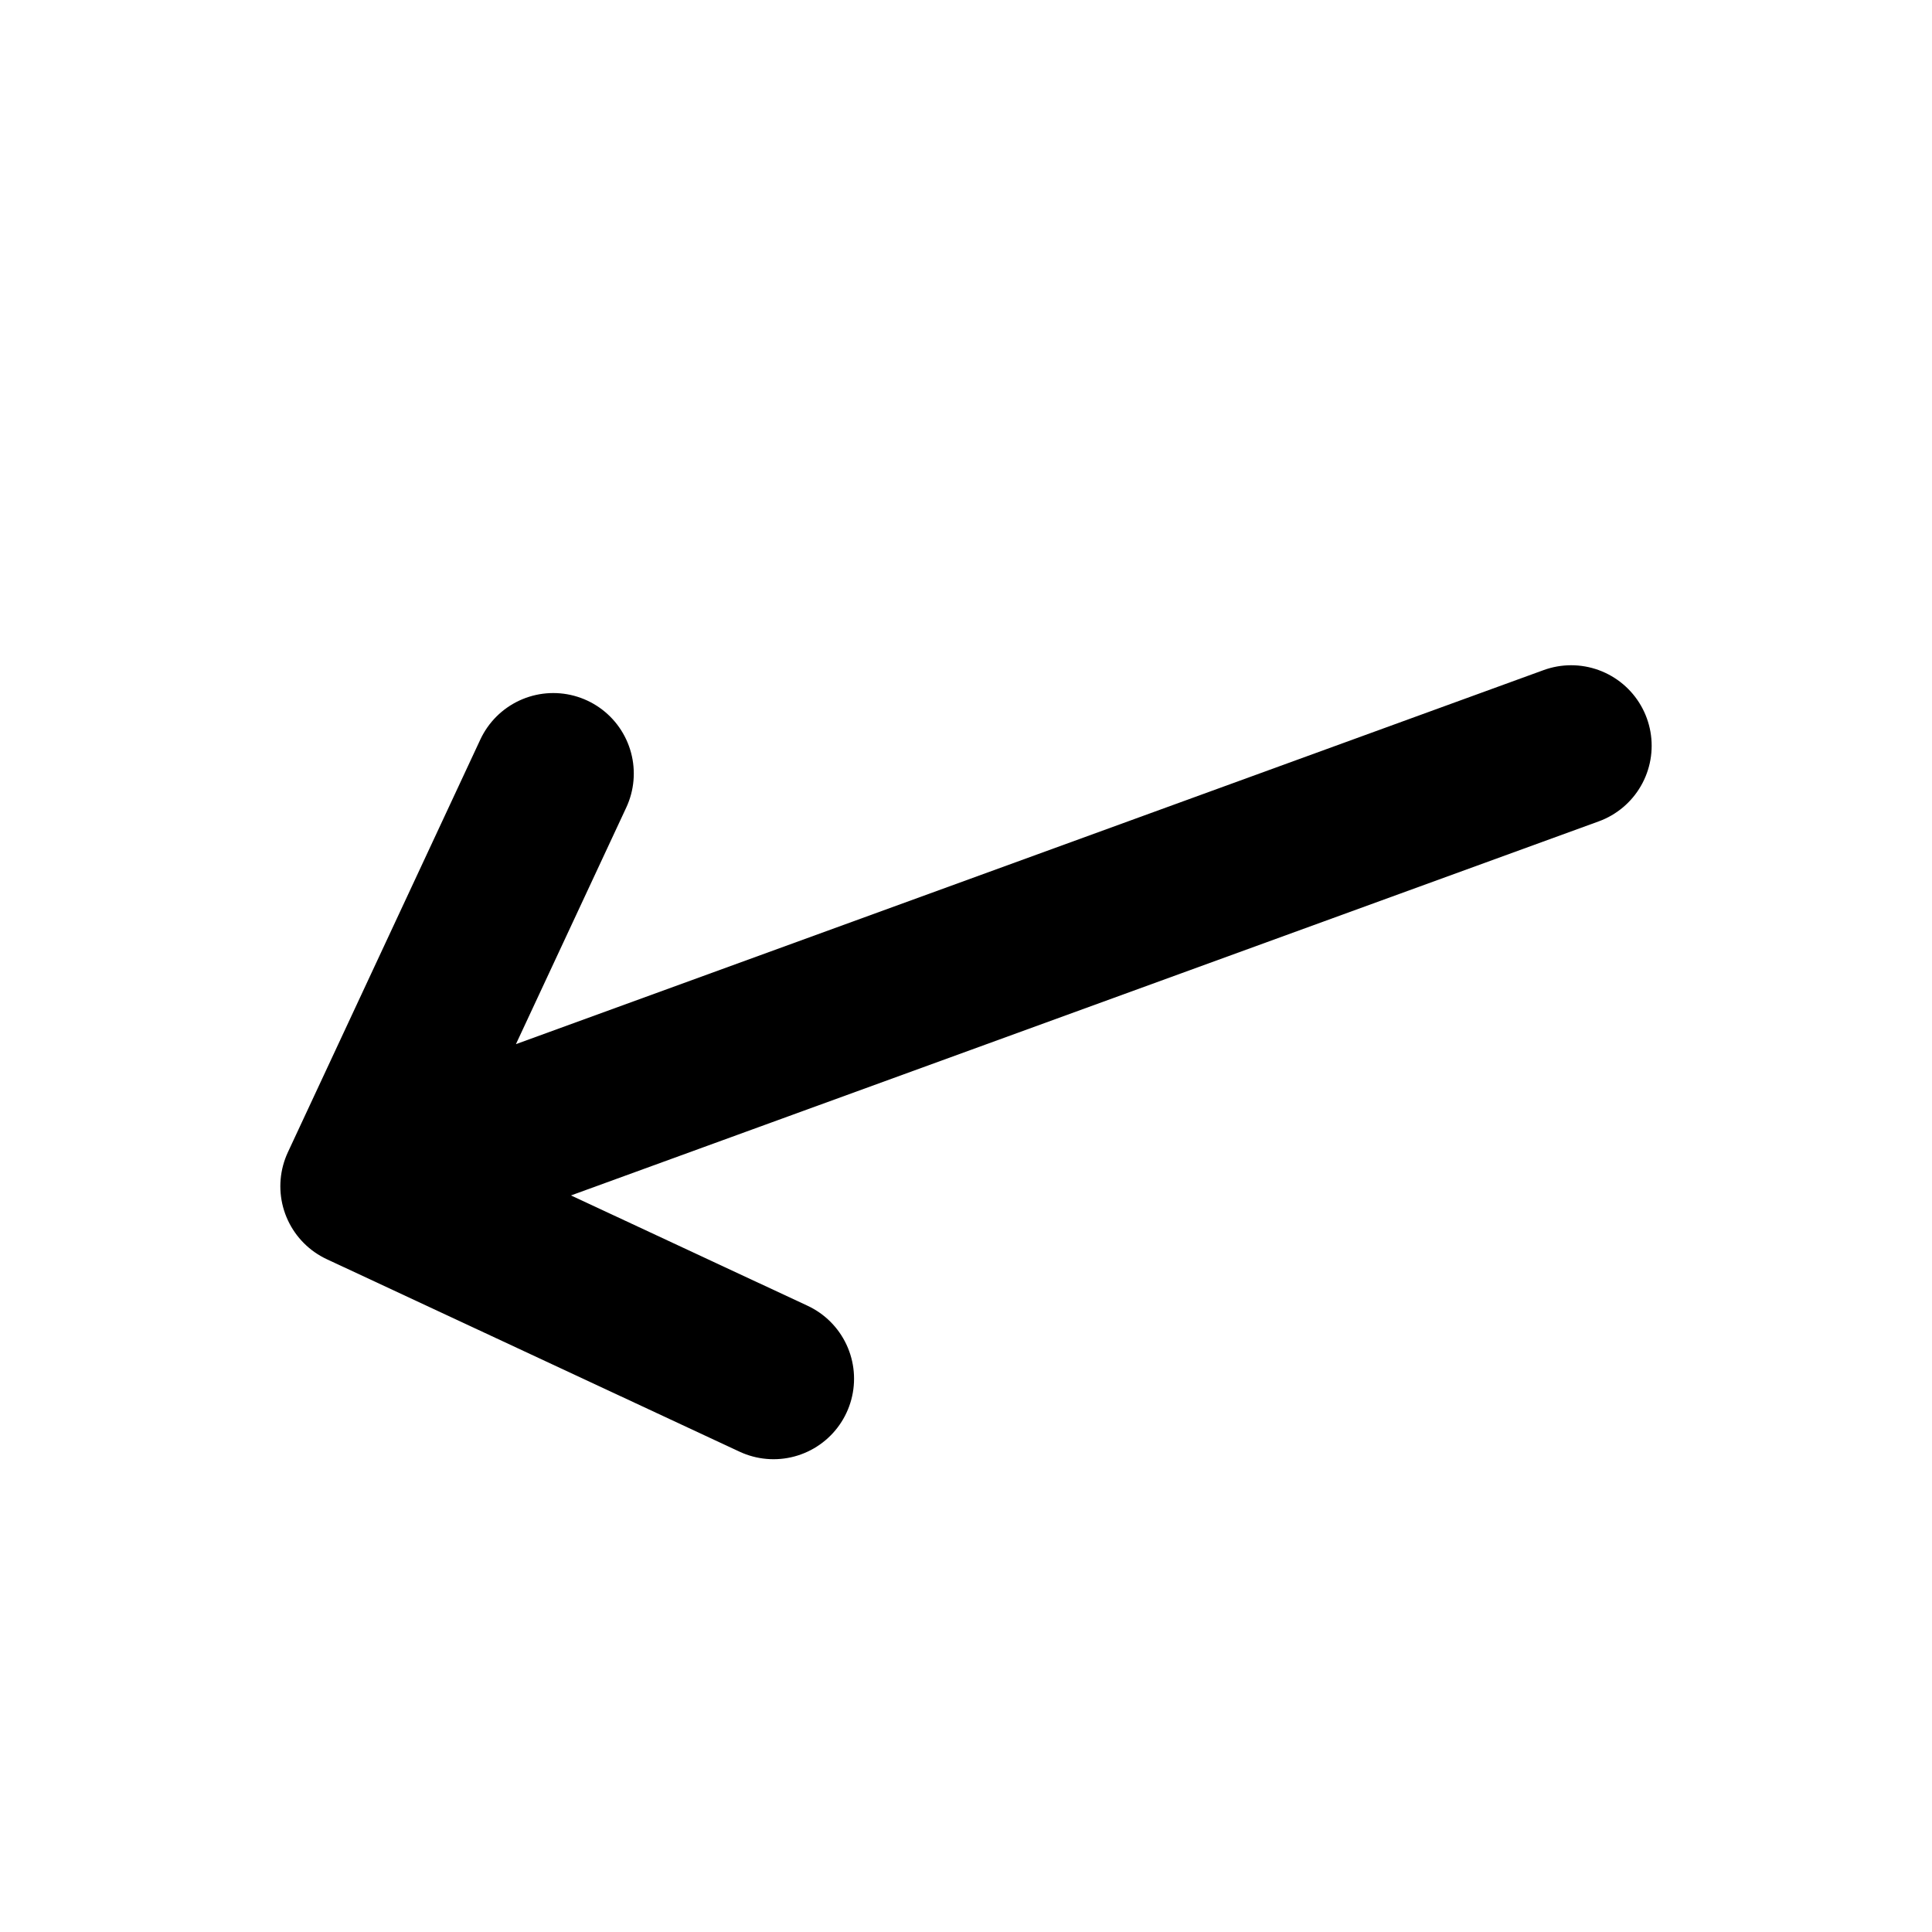
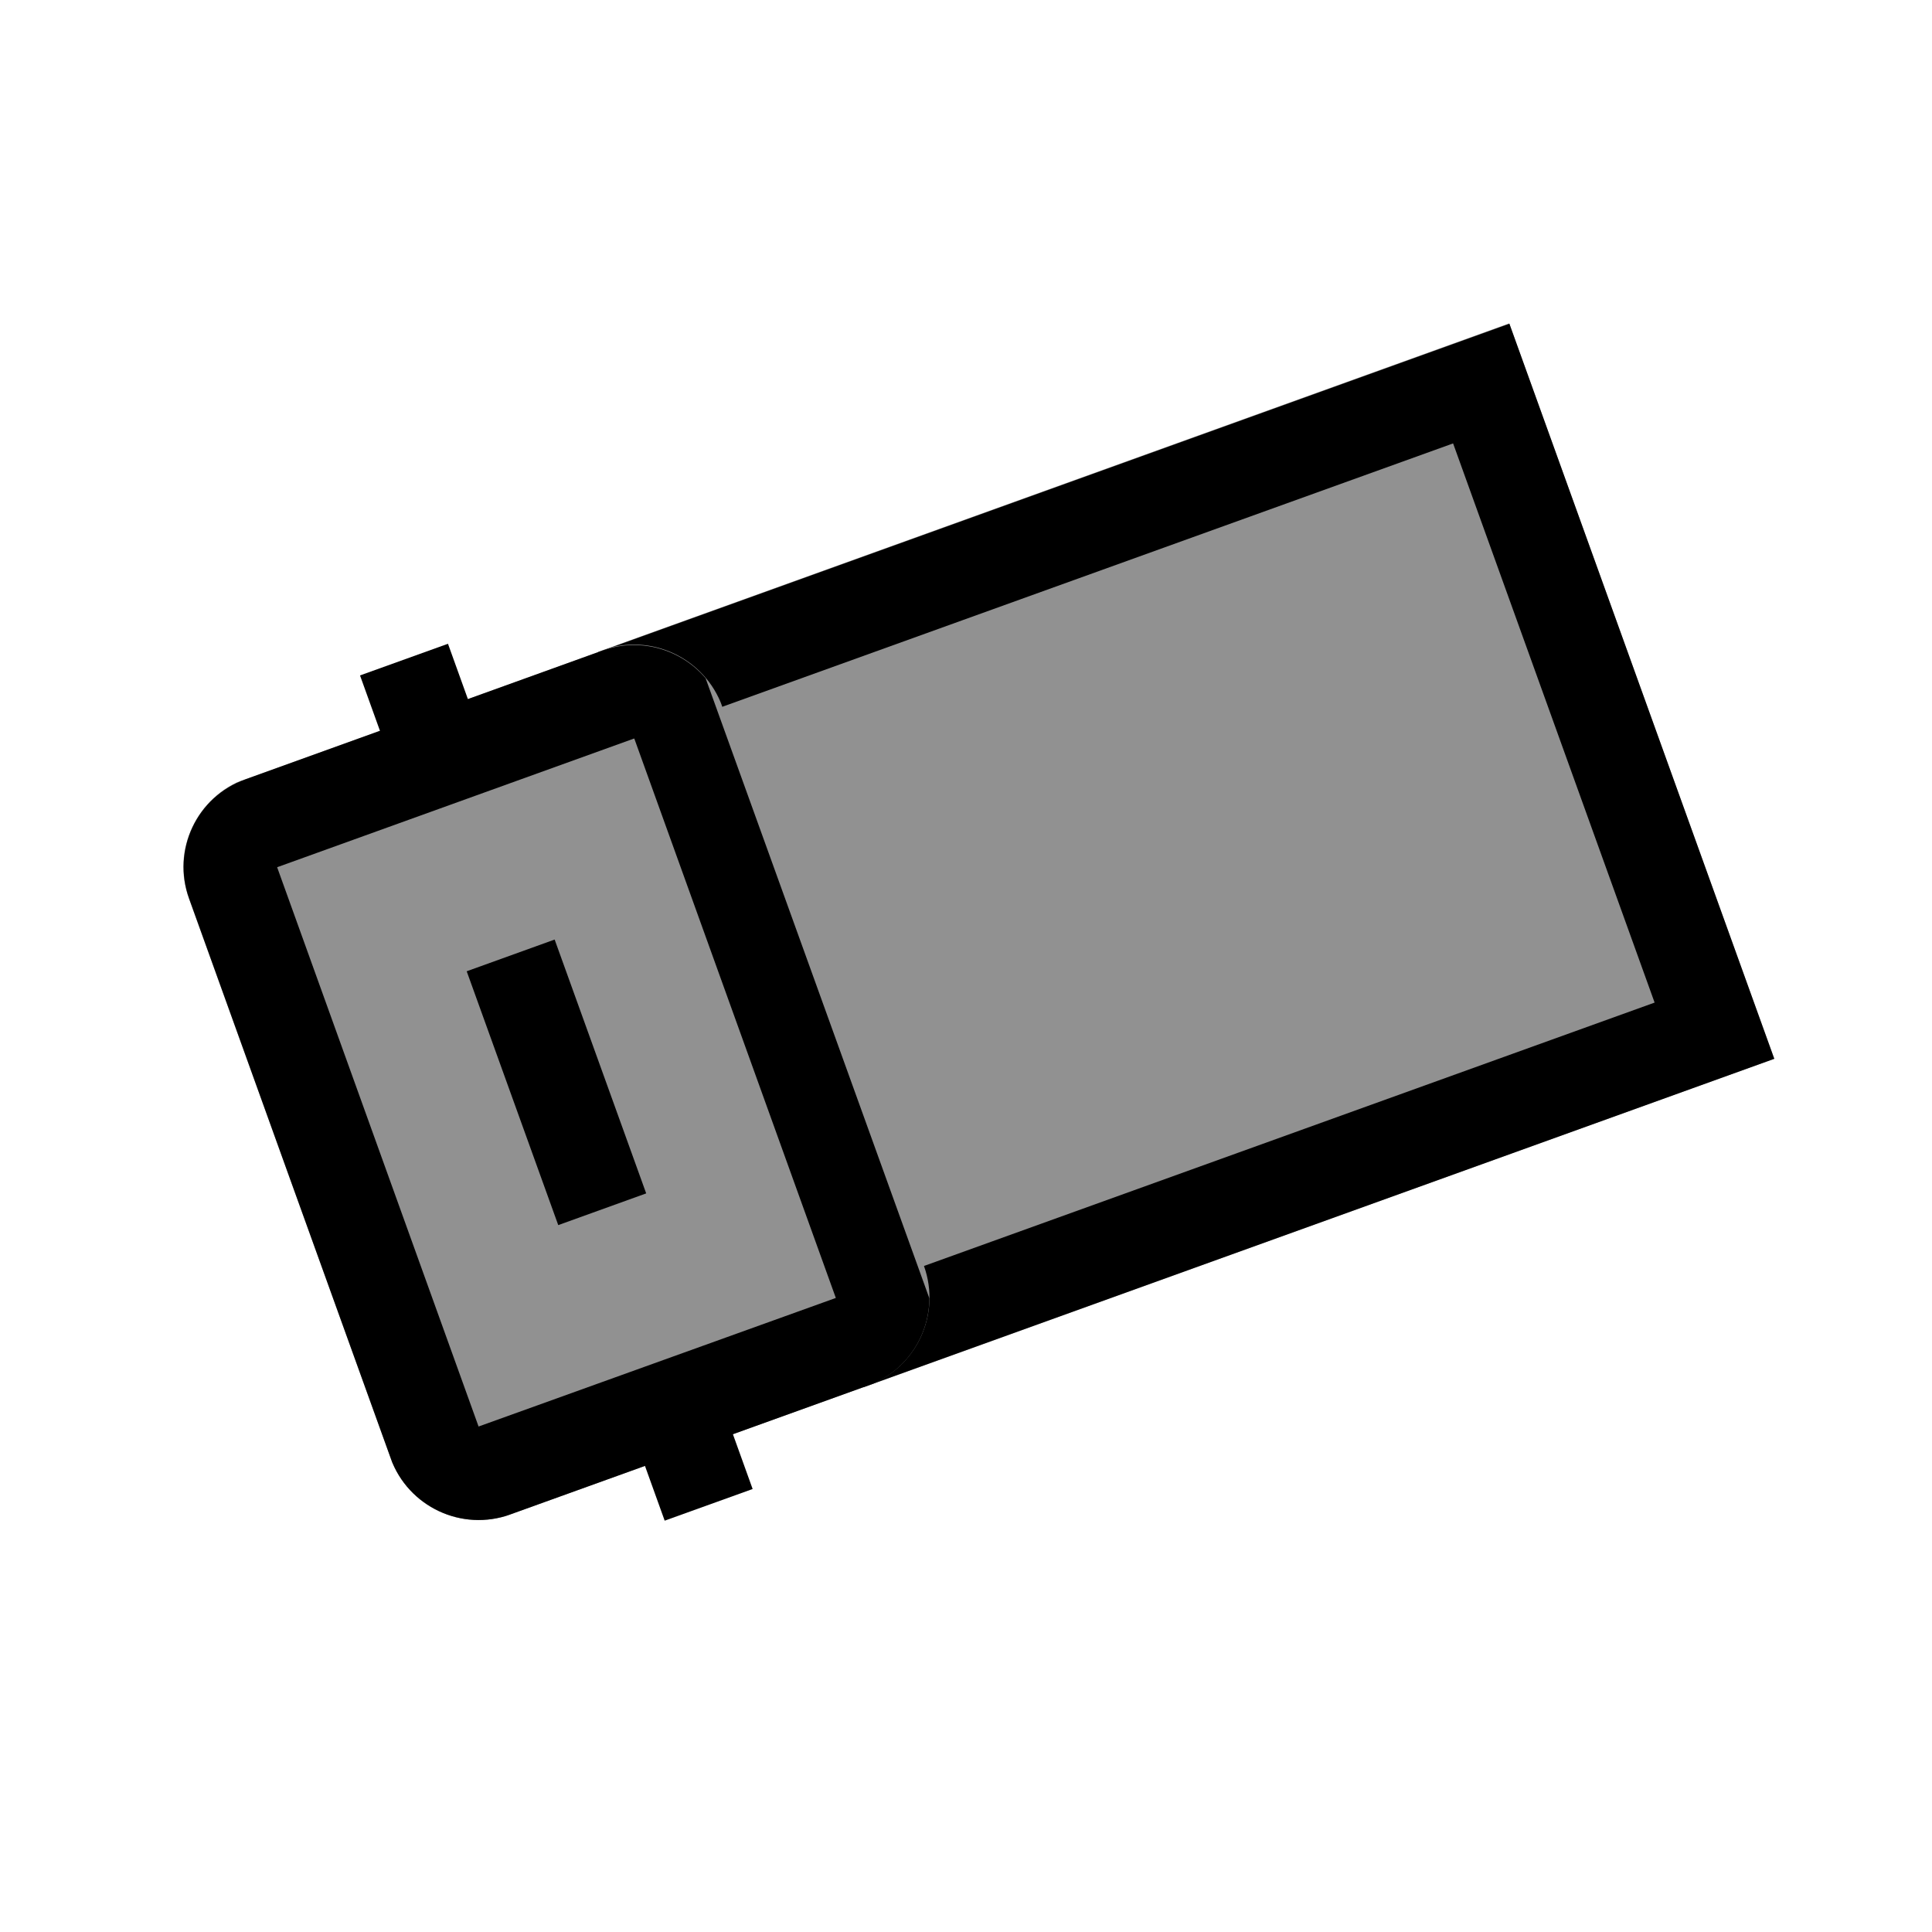
- <svg xmlns="http://www.w3.org/2000/svg" width="48" height="48" viewBox="0 0 48 48">
-   <g transform="rotate(250, 24, 24)">
-     <path d="M24,8 L24,40 M24,8 L16,16 M24,8 L32,16" stroke="black" stroke-width="4" fill="none" stroke-linecap="round" />
+ <svg xmlns="http://www.w3.org/2000/svg" width="40" zoomAndPan="magnify" viewBox="0 0 30 30" height="40" preserveAspectRatio="xMidYMid meet" version="1.0">
+   <defs>
+     <clipPath id="71d8ce08d4">
+       <path d="M 9 5 L 28 5 L 28 22 L 9 22 Z M 9 5 " clip-rule="nonzero" />
+     </clipPath>
+     <clipPath id="0b61056b39">
+       <path d="M 13.406 21.543 L 9.289 10.121 L 23.477 5.004 L 27.594 16.426 Z M 13.406 21.543 " clip-rule="nonzero" />
+     </clipPath>
+     <clipPath id="334af99216">
+       <path d="M 13.406 21.543 L 9.289 10.121 L 23.438 5.02 L 27.555 16.441 Z M 13.406 21.543 " clip-rule="nonzero" />
+     </clipPath>
+     <clipPath id="a8d657f7fd">
+       <path d="M 9 5 L 28 5 L 28 22 L 9 22 Z M 9 5 " clip-rule="nonzero" />
+     </clipPath>
+     <clipPath id="99b41e8e80">
+       <path d="M 13.406 21.543 L 9.223 9.934 L 23.562 4.766 L 27.746 16.371 Z M 13.406 21.543 " clip-rule="nonzero" />
+     </clipPath>
+     <clipPath id="c1044db8e8">
+       <path d="M 13.41 21.539 L 9.293 10.125 L 23.562 4.98 L 27.68 16.398 Z M 13.41 21.539 " clip-rule="nonzero" />
+     </clipPath>
+     <clipPath id="5ce4ecd872">
+       <path d="M 13.41 21.539 L 9.293 10.125 L 23.438 5.027 L 27.551 16.441 Z M 13.41 21.539 " clip-rule="nonzero" />
+     </clipPath>
+     <clipPath id="10375829f3">
+       <path d="M 2 10 L 15 10 L 15 24 L 2 24 Z M 2 10 " clip-rule="nonzero" />
+     </clipPath>
+     <clipPath id="40234342ed">
+       <path d="M 6.559 24.008 L 2.43 12.559 L 10.711 9.574 L 14.84 21.023 Z M 6.559 24.008 " clip-rule="nonzero" />
+     </clipPath>
+     <clipPath id="81c15d0e20">
+       <path d="M 6.066 22.645 L 2.934 13.953 C 2.66 13.199 3.055 12.367 3.809 12.094 L 9.355 10.094 C 10.109 9.824 10.941 10.215 11.215 10.969 L 14.348 19.66 C 14.617 20.414 14.227 21.246 13.473 21.516 L 7.926 23.516 C 7.168 23.789 6.34 23.398 6.066 22.645 Z M 6.066 22.645 " clip-rule="nonzero" />
+     </clipPath>
+     <clipPath id="782bbead70">
+       <path d="M 2 10 L 15 10 L 15 24 L 2 24 Z M 2 10 " clip-rule="nonzero" />
+     </clipPath>
+     <clipPath id="96d685d400">
+       <path d="M 6.559 24.008 L 2.375 12.402 L 10.566 9.449 L 14.754 21.055 Z M 6.559 24.008 " clip-rule="nonzero" />
+     </clipPath>
+     <clipPath id="5a91187806">
+       <path d="M 6.559 24.008 L 2.445 12.594 L 10.828 9.57 L 14.945 20.988 Z M 6.559 24.008 " clip-rule="nonzero" />
+     </clipPath>
+     <clipPath id="2138c18f86">
+       <path d="M 6.066 22.645 L 2.938 13.957 C 2.664 13.203 3.055 12.371 3.809 12.102 L 9.355 10.102 C 10.109 9.832 10.941 10.223 11.215 10.977 L 14.344 19.66 C 14.617 20.414 14.227 21.246 13.473 21.52 L 7.926 23.516 C 7.172 23.789 6.34 23.398 6.066 22.645 Z M 6.066 22.645 " clip-rule="nonzero" />
+     </clipPath>
+     <clipPath id="1294cd1b36">
+       <path d="M 0.484 6 L 18 6 L 18 27 L 0.484 27 Z M 0.484 6 " clip-rule="nonzero" />
+     </clipPath>
+     <clipPath id="b76268ca0b">
+       <path d="M 2 13 L 20 13 L 20 29.031 L 2 29.031 Z M 2 13 " clip-rule="nonzero" />
+     </clipPath>
+     <clipPath id="130ab6381c">
+       <path d="M 0.484 2 L 16 2 L 16 21 L 0.484 21 Z M 0.484 2 " clip-rule="nonzero" />
+     </clipPath>
+   </defs>
+   <g clip-path="url(#71d8ce08d4)">
+     <g clip-path="url(#0b61056b39)">
+       <g clip-path="url(#334af99216)">
+         <path fill="#919191" d="M 13.406 21.543 L 9.289 10.121 L 23.434 5.02 L 27.551 16.441 Z M 13.406 21.543 " fill-opacity="1" fill-rule="nonzero" />
+       </g>
+     </g>
+   </g>
+   <g clip-path="url(#a8d657f7fd)">
+     <g clip-path="url(#99b41e8e80)">
+       <g clip-path="url(#c1044db8e8)">
+         <g clip-path="url(#5ce4ecd872)">
+           <path stroke-linecap="butt" transform="matrix(-0.24611, -0.682806, 0.682806, -0.24611, 13.40873, 21.54021)" fill="none" stroke-linejoin="miter" d="M 0.001 0.002 L 16.719 -0.002 L 16.718 20.713 L 0.002 20.712 Z M 0.001 0.002 " stroke="#000000" stroke-width="4" stroke-opacity="1" stroke-miterlimit="4" />
+         </g>
+       </g>
+     </g>
+   </g>
+   <g clip-path="url(#10375829f3)">
+     <g clip-path="url(#40234342ed)">
+       <g clip-path="url(#81c15d0e20)">
+         <path fill="#919191" d="M 6.559 24.008 L 2.441 12.594 L 10.723 9.609 L 14.84 21.023 Z M 6.559 24.008 " fill-opacity="1" fill-rule="nonzero" />
+       </g>
+     </g>
+   </g>
+   <g clip-path="url(#782bbead70)">
+     <g clip-path="url(#96d685d400)">
+       <g clip-path="url(#5a91187806)">
+         <g clip-path="url(#2138c18f86)">
+           <path stroke-linecap="butt" transform="matrix(-0.24611, -0.682806, 0.682806, -0.24611, 6.560169, 24.0087)" fill="none" stroke-linejoin="miter" d="M 1.999 -0.003 L 14.721 0 C 15.826 -0.002 16.722 0.893 16.719 1.996 L 16.72 10.12 C 16.717 11.223 15.822 12.119 14.717 12.122 L 2 12.12 C 0.895 12.122 -0.001 11.227 -0.003 10.123 L 0.001 2 C -0.001 0.895 0.894 -0 1.999 -0.003 Z M 1.999 -0.003 " stroke="#000000" stroke-width="4" stroke-opacity="1" stroke-miterlimit="4" />
+         </g>
+       </g>
+     </g>
+   </g>
+   <g clip-path="url(#1294cd1b36)">
+     <path stroke-linecap="butt" transform="matrix(-0.24611, -0.682806, 0.682806, -0.24611, 8.667946, 19.02422)" fill="none" stroke-linejoin="miter" d="M 0.001 1.001 L 5.774 1 " stroke="#000000" stroke-width="2" stroke-opacity="1" stroke-miterlimit="4" />
+   </g>
+   <g clip-path="url(#b76268ca0b)">
+     <path stroke-linecap="butt" transform="matrix(-0.24611, -0.682806, 0.682806, -0.24611, 10.32262, 23.61494)" fill="none" stroke-linejoin="miter" d="M 0.003 0.999 L 2.497 1 " stroke="#000000" stroke-width="2" stroke-opacity="1" stroke-miterlimit="4" />
+   </g>
+   <g clip-path="url(#130ab6381c)">
+     <path stroke-linecap="butt" transform="matrix(-0.24611, -0.682806, 0.682806, -0.24611, 6.205717, 12.19303)" fill="none" stroke-linejoin="miter" d="M 0.003 0.998 L 2.497 0.999 " stroke="#000000" stroke-width="2" stroke-opacity="1" stroke-miterlimit="4" />
  </g>
</svg>
